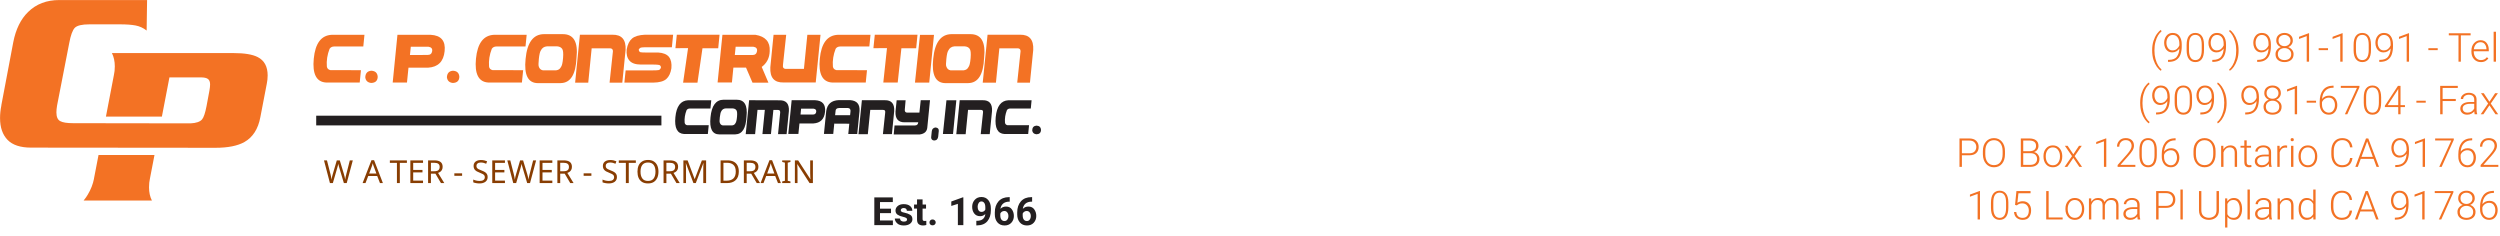
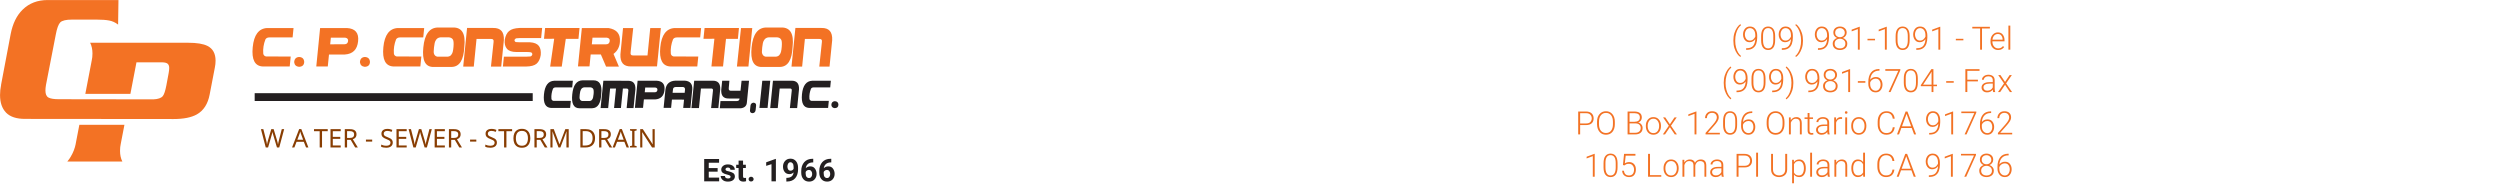
- <svg xmlns="http://www.w3.org/2000/svg" id="Layer_2" data-name="Layer 2" viewBox="0 0 563.79 53.15">
+ <svg xmlns="http://www.w3.org/2000/svg" id="Layer_2" data-name="Layer 2" viewBox="0 0 700 53.15">
  <defs>
    <style>
      .cls-1 {
        letter-spacing: -.01em;
      }

      .cls-2 {
        fill-rule: evenodd;
      }

      .cls-2, .cls-3, .cls-4 {
        fill: #f37224;
      }

      .cls-5, .cls-6 {
        fill: #231f20;
      }

      .cls-7 {
        letter-spacing: -.12em;
      }

      .cls-3 {
        font-family: Roboto-Light, Roboto;
        font-size: 9px;
        font-weight: 300;
      }

      .cls-8 {
        fill: #883d02;
        font-family: Square721BT-RomanExtended, 'Square721 Ex BT';
        font-size: 7.19px;
      }

      .cls-9 {
        letter-spacing: -.02em;
      }

      .cls-10 {
        letter-spacing: -.05em;
      }

      .cls-6 {
        font-family: Roboto-Bold, Roboto;
        font-size: 8.8px;
        font-weight: 700;
      }

      .cls-11 {
        letter-spacing: -.02em;
      }

      .cls-12 {
        letter-spacing: -.07em;
      }
    </style>
  </defs>
  <g id="Layer_1-2" data-name="Layer 1">
    <g>
      <g>
        <g>
          <path class="cls-4" d="M81.12,18.61h-7.59c-2.18-.13-3.11-1.93-2.77-5.39.34-3.46,1.68-5.25,4.04-5.37h7.39s-.26,2.63-.26,2.63h-6.53c-.49,0-.84.18-1.07.52-.52,1.33-.73,2.67-.62,4,.06.43.32.7.77.81l6.92.02-.28,2.79Z" />
          <path class="cls-4" d="M82.37,17.46c.04-.93.48-1.43,1.35-1.51.92.04,1.41.5,1.46,1.39-.04.89-.53,1.34-1.48,1.37-.78-.09-1.23-.51-1.32-1.25Z" />
          <path class="cls-4" d="M89.64,7.85h7.47c2.35.12,3.41,1.35,3.16,3.69-.24,2.34-1.48,3.58-3.71,3.72h-4.44l-.34,3.35h-3.22s1.07-10.76,1.07-10.76ZM92.45,12.41l3.99-.02c.59,0,.93-.28,1.02-.85.09-.57-.19-.9-.83-1h-3.99l-.19,1.87Z" />
          <path class="cls-4" d="M100.78,17.46c.04-.93.48-1.43,1.35-1.51.92.04,1.41.5,1.46,1.39-.04.89-.53,1.34-1.48,1.37-.78-.09-1.22-.51-1.32-1.25Z" />
          <path class="cls-4" d="M117.7,18.61h-7.59c-2.18-.13-3.11-1.93-2.77-5.39.34-3.46,1.69-5.25,4.04-5.37h7.39s-.26,2.63-.26,2.63h-6.53c-.49,0-.84.18-1.07.52-.52,1.33-.73,2.67-.62,4,.05.43.31.7.77.81l6.92.02-.28,2.79Z" />
          <path class="cls-4" d="M126.45,18.75h-5.09c-2.27.01-3.21-1.81-2.83-5.47.35-3.7,1.73-5.56,4.14-5.58h4.18c2.51-.04,3.56,1.75,3.16,5.36-.16,3.74-1.35,5.64-3.55,5.68ZM121.5,15c.15.49.46.77.93.86h2.98c.5-.06.85-.29,1.06-.69.25-.28.42-.98.51-2.08.09-1.1.02-1.8-.22-2.1-.24-.32-.61-.5-1.11-.54h-2.29c-.66.05-1.13.37-1.41.96-.18.28-.33.89-.43,1.86-.1.96-.11,1.54-.01,1.74Z" />
          <path class="cls-4" d="M129.7,18.65l1.08-10.82h7.31c2.11-.04,3.11,1.1,2.99,3.44l-.74,7.37h-2.87l.72-6.76c.13-.7-.13-1.02-.78-.98h-3.98l-.77,7.74h-2.98Z" />
          <path class="cls-4" d="M151.5,10.66h-5.96c-.4,0-.72.02-.93.06-.22.04-.41.19-.57.47.05.35.19.54.41.59.23.04.58.06,1.05.06h2.91c1.17.07,1.99.41,2.46,1.01.47.61.64,1.46.54,2.55-.17,1.09-.56,1.9-1.15,2.42-.59.52-1.58.79-2.94.81h-6.51l.28-2.76h6.18c.53,0,.94-.02,1.22-.06.28-.04.47-.24.57-.62-.04-.3-.18-.48-.42-.54-.25-.06-.67-.09-1.25-.09h-2.82c-1.24,0-2.12-.3-2.63-.91-.52-.6-.72-1.44-.61-2.52.2-1.12.61-1.94,1.22-2.45.61-.51,1.58-.79,2.9-.85h6.35l-.28,2.8Z" />
          <path class="cls-4" d="M162.91,7.85h7.46c2.25.37,3.33,1.59,3.21,3.66-.03,1.51-.63,2.71-1.8,3.59l1.51,3.54h-3.59l-1.46-3.39h-2.85l-.33,3.35h-3.23s1.09-10.76,1.09-10.76ZM165.72,12.41h3.96c.61,0,.95-.29,1.04-.87.09-.57-.18-.9-.83-1h-3.99l-.19,1.87Z" />
          <path class="cls-4" d="M185.04,7.85l-1.08,10.75h-7.27c-2.1.04-3.08-1.09-2.97-3.42l.73-7.33h2.85l-.72,6.71c-.12.69.13,1.01.77.97h3.95l.77-7.68h2.95Z" />
          <path class="cls-4" d="M195.24,18.61h-7.59c-2.18-.13-3.11-1.93-2.77-5.39.34-3.46,1.68-5.25,4.04-5.37h7.39s-.26,2.63-.26,2.63h-6.53c-.49,0-.85.18-1.07.52-.52,1.33-.73,2.67-.62,4,.06.43.31.7.77.81l6.92.02-.28,2.79Z" />
          <path class="cls-4" d="M207.48,7.86h3.15l-1.07,10.77h-3.22l1.14-10.77Z" />
          <path class="cls-4" d="M218.37,18.75h-5.09c-2.27.01-3.21-1.81-2.83-5.47.35-3.7,1.73-5.56,4.14-5.58h4.18c2.5-.04,3.56,1.75,3.16,5.36-.16,3.74-1.34,5.64-3.55,5.68ZM213.42,15c.15.49.46.77.93.86h2.97c.5-.06.86-.29,1.06-.69.25-.28.42-.98.51-2.08.09-1.1.02-1.8-.23-2.1-.23-.32-.6-.5-1.11-.54h-2.29c-.66.05-1.13.37-1.41.96-.19.28-.33.89-.43,1.86-.11.96-.11,1.54-.01,1.74Z" />
          <path class="cls-4" d="M221.62,18.65l1.09-10.82h7.31c2.11-.04,3.11,1.1,2.99,3.44l-.74,7.37h-2.87l.72-6.76c.13-.7-.13-1.02-.77-.98h-3.98l-.77,7.74h-2.98Z" />
          <polygon class="cls-4" points="199.2 18.61 202.45 18.61 203.28 10.88 206.61 10.88 206.91 7.84 197.28 7.84 196.97 10.87 200.03 10.85 199.2 18.61" />
          <g>
            <path class="cls-5" d="M159.64,30.22h-5.37c-1.55-.09-2.2-1.36-1.96-3.81.24-2.45,1.19-3.72,2.86-3.8h5.23s-.18,1.86-.18,1.86h-4.62c-.34,0-.59.12-.76.36-.37.94-.52,1.88-.44,2.83.04.3.22.49.54.58h4.89s-.2,1.98-.2,1.98Z" />
            <path class="cls-5" d="M165.83,30.31h-3.6c-1.6,0-2.27-1.28-2-3.87.25-2.62,1.22-3.93,2.93-3.95h2.95c1.77-.02,2.52,1.24,2.24,3.79-.12,2.64-.95,3.98-2.51,4.02ZM162.33,27.67c.1.35.32.55.66.61h2.11c.36-.04.61-.2.75-.49.17-.2.29-.69.36-1.47.07-.78.02-1.27-.16-1.49-.17-.22-.43-.35-.79-.38h-1.62c-.47.03-.8.26-1,.68-.13.2-.23.63-.31,1.31-.08.68-.08,1.09,0,1.23Z" />
            <path class="cls-5" d="M168.17,30.25l.77-7.65,6.83.02c1.51-.04,2.22.76,2.14,2.41l-.52,5.22h-1.93l.46-4.62c.11-.57-.06-.85-.49-.84h-1.02s-.55,5.45-.55,5.45h-1.92s.54-5.46.54-5.46h-1.65s-.54,5.47-.54,5.47h-2.09Z" />
            <path class="cls-5" d="M178.54,22.6h5.28c1.66.08,2.41.96,2.24,2.61-.17,1.66-1.05,2.53-2.63,2.63h-3.14l-.24,2.37h-2.28s.76-7.61.76-7.61ZM180.53,25.83h2.82c.42,0,.66-.21.72-.61.06-.41-.14-.64-.59-.71h-2.82l-.13,1.32Z" />
            <path class="cls-5" d="M185.81,30.2l.52-5.18c.24-1.56,1.18-2.37,2.82-2.44h2.58c1.49.11,2.2.91,2.11,2.43l-.52,5.21h-2.02l.23-2.32-3.39-.02-.23,2.32h-2.1ZM188.42,25.17l-.09.81h3.38l.07-.64c.11-.59-.06-.91-.51-.98h-2.05c-.54.02-.81.29-.8.81Z" />
            <path class="cls-5" d="M193.6,30.25l.77-7.65h5.17c1.49-.03,2.2.78,2.12,2.43l-.52,5.22h-2.03l.51-4.78c.09-.49-.09-.72-.55-.69h-2.81l-.55,5.48h-2.11Z" />
            <path class="cls-5" d="M209.73,22.61l-.61,6.15c-.08.9-.65,1.42-1.69,1.56h-5.88s.18-2.03.18-2.03h4.59c.46,0,.7-.22.75-.66v-.05h-3c-1.49.04-2.2-.77-2.12-2.43l.26-2.54h2.02s-.18,2.08-.18,2.08c-.05.43.11.67.49.71h2.8l.3-2.8h2.1Z" />
            <path class="cls-5" d="M210.97,28.75c.52.04.77.3.74.77l-.13,1.28c-.07.57-.37.87-.93.89-.44-.06-.66-.3-.66-.71l.14-1.37c.05-.5.33-.78.83-.87Z" />
            <path class="cls-5" d="M213.44,22.61h2.23l-.75,7.61h-2.28l.8-7.61Z" />
            <path class="cls-5" d="M215.66,30.25l.77-7.65h5.17c1.49-.03,2.2.78,2.12,2.43l-.52,5.22h-2.03l.51-4.78c.09-.49-.09-.72-.55-.69h-2.82l-.54,5.48h-2.1Z" />
            <path class="cls-5" d="M231.88,30.22h-5.37c-1.54-.09-2.19-1.36-1.96-3.81.24-2.45,1.19-3.72,2.86-3.8h5.23s-.18,1.86-.18,1.86h-4.62c-.34,0-.6.12-.76.36-.37.94-.52,1.88-.44,2.83.04.3.22.49.54.58h4.89s-.2,1.98-.2,1.98Z" />
            <path class="cls-5" d="M232.78,29.4c.02-.66.34-1.01.95-1.07.66.03,1,.35,1.03.99-.03.63-.37.95-1.05.96-.56-.06-.87-.36-.93-.88Z" />
          </g>
          <polygon class="cls-5" points="149.16 28.28 71.31 28.28 71.31 26.09 149.16 26.09 149.16 28.28 149.16 28.28" />
          <polygon class="cls-4" points="154.05 18.64 157.29 18.64 158.42 10.88 161.97 10.88 162.27 7.84 152.63 7.84 152.32 10.87 155.17 10.85 154.05 18.64" />
        </g>
        <path class="cls-2" d="M.3,23.74l2.69-14.21c.57-2.93,1.68-5.2,3.35-6.83,1.83-1.8,4.17-2.69,7.03-2.69h19.8l-.1,6.88c-.77-.6-1.6-.98-2.52-1.15-.91-.17-2.07-.25-3.47-.25h-6.93c-1.66,0-2.75.26-3.27.77-.51.52-.94,1.67-1.27,3.47l-2.74,14.07c-.1.6-.15,1.11-.15,1.54,0,1,.28,1.66.85,1.97.57.32,1.55.47,2.94.47,8.76,0,17.64.04,26.46.04h0c1.29-.06,2.16-.36,2.61-.91.36-.43.7-1.43,1-2.99l.65-3.49c.1-.57.15-1.03.15-1.39,0-.57-.16-.97-.47-1.22-.32-.25-.87-.37-1.67-.37h-7.03l-1.7,8.84h-12.62l1.8-9.39c.13-.56.2-1.21.2-1.94,0-1.13-.22-2.13-.65-2.99h27.43c2.46,0,4.27.3,5.44.9,1.5.76,2.25,2.14,2.25,4.14,0,.63-.07,1.27-.2,1.9l-1.45,7.53c-.5,2.66-1.7,4.52-3.59,5.59-1.53.86-3.71,1.3-6.53,1.3-14,0-27.63-.04-41.59-.04-2.39,0-4.16-.58-5.29-1.74-1.13-1.17-1.7-2.81-1.7-4.94,0-.9.1-1.84.3-2.84H.3ZM21.19,40.29l1.03-5.34h12.62l-1.03,5.34c-.13.56-.2,1.21-.2,1.95,0,1.13.21,2.13.65,2.99h-15.41c.43-.53.75-.98.95-1.35.7-1.16,1.16-2.36,1.4-3.59Z" />
      </g>
      <text class="cls-8" transform="translate(72.97 41.29)">
        <tspan class="cls-12" x="0" y="0">W</tspan>
        <tspan class="cls-7" x="8.8" y="0">A</tspan>
        <tspan x="14.87" y="0">TER - SEWER - STORM DRAIN</tspan>
      </text>
      <text class="cls-6" transform="translate(196.61 50.77)">
        <tspan x="0" y="0">Est. 1966</tspan>
      </text>
    </g>
    <text class="cls-3" transform="translate(441.08 37.63)">
      <tspan x="0" y="0">PO B</tspan>
      <tspan class="cls-1" x="19.35" y="0">o</tspan>
      <tspan x="24.3" y="0">x 1206 Ontario CA 91762</tspan>
    </text>
    <text class="cls-3" transform="translate(443.47 49.49)">
      <tspan x="0" y="0">105 Loma Pl Upland CA 91786</tspan>
    </text>
    <text class="cls-3" transform="translate(484.72 13.91)">
      <tspan x="0" y="0">(909) 981-1091 -</tspan>
      <tspan class="cls-11" x="65.28" y="0"> </tspan>
      <tspan class="cls-10" x="67.29" y="0">T</tspan>
      <tspan x="72.23" y="0">el</tspan>
    </text>
    <text class="cls-3" transform="translate(482.02 25.77)">
      <tspan x="0" y="0">(909) 981-6704 - </tspan>
      <tspan class="cls-9" x="67.47" y="0">F</tspan>
      <tspan x="72.38" y="0">ax</tspan>
    </text>
  </g>
</svg>
